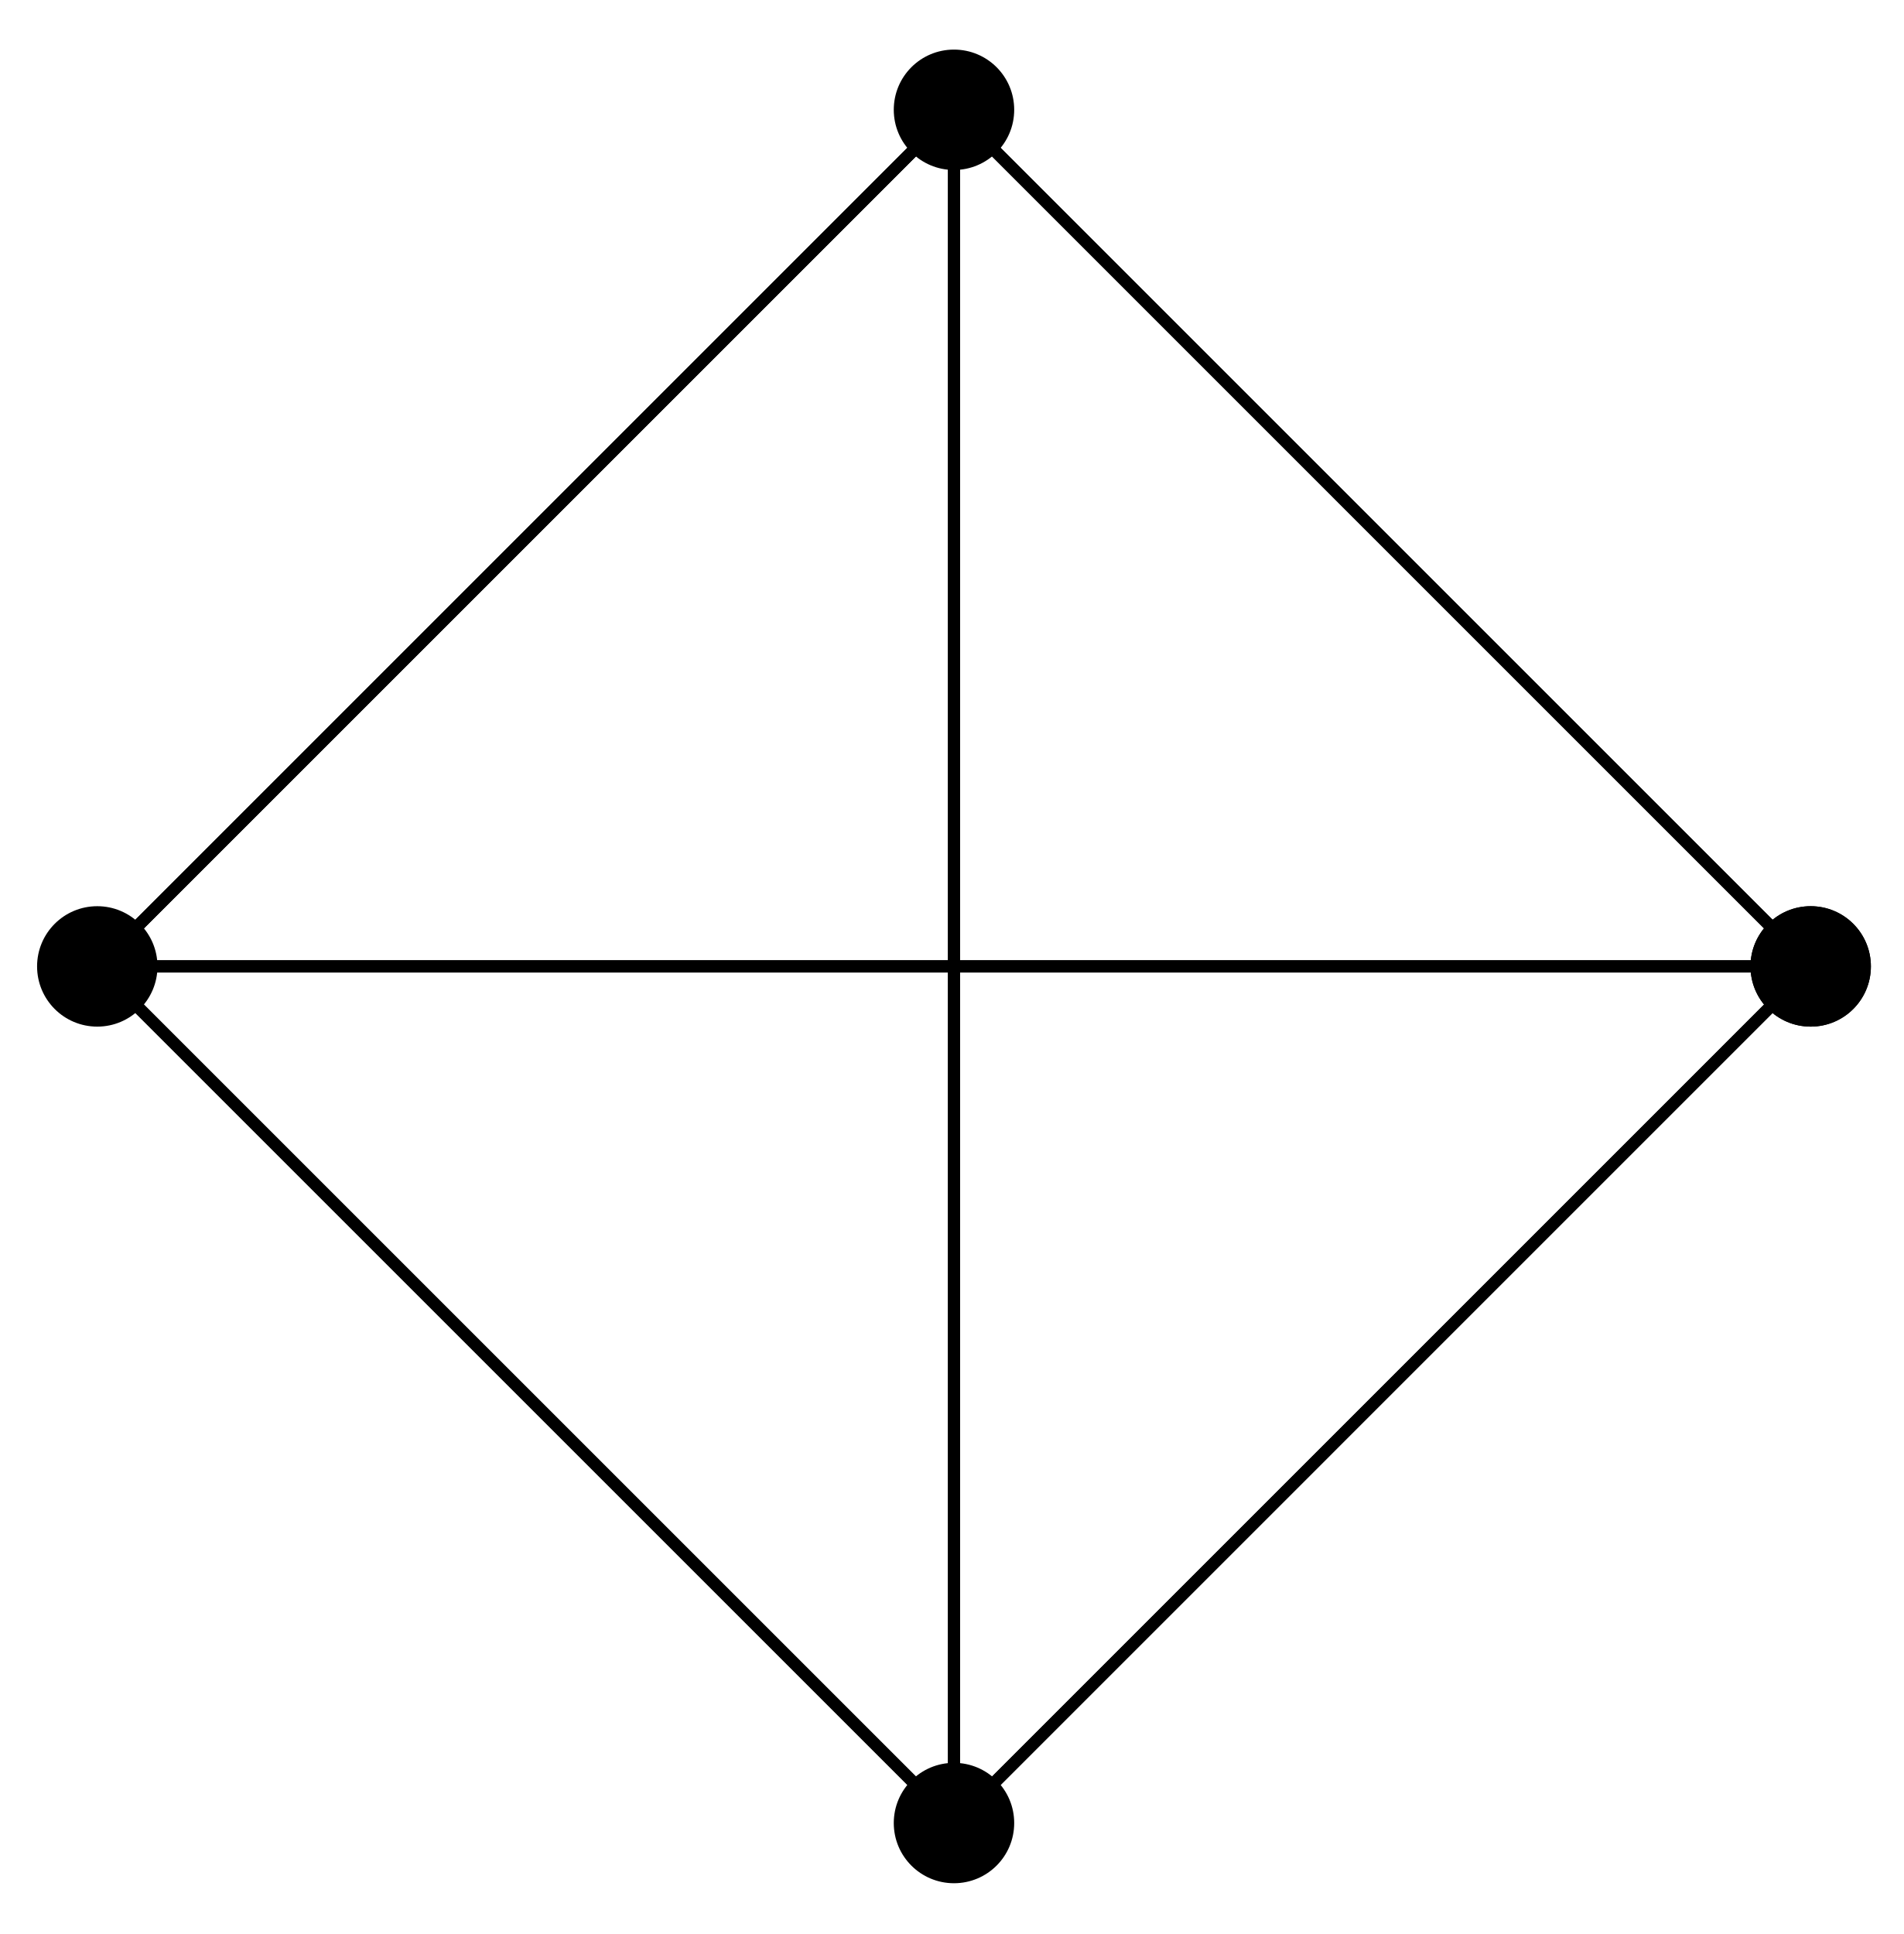
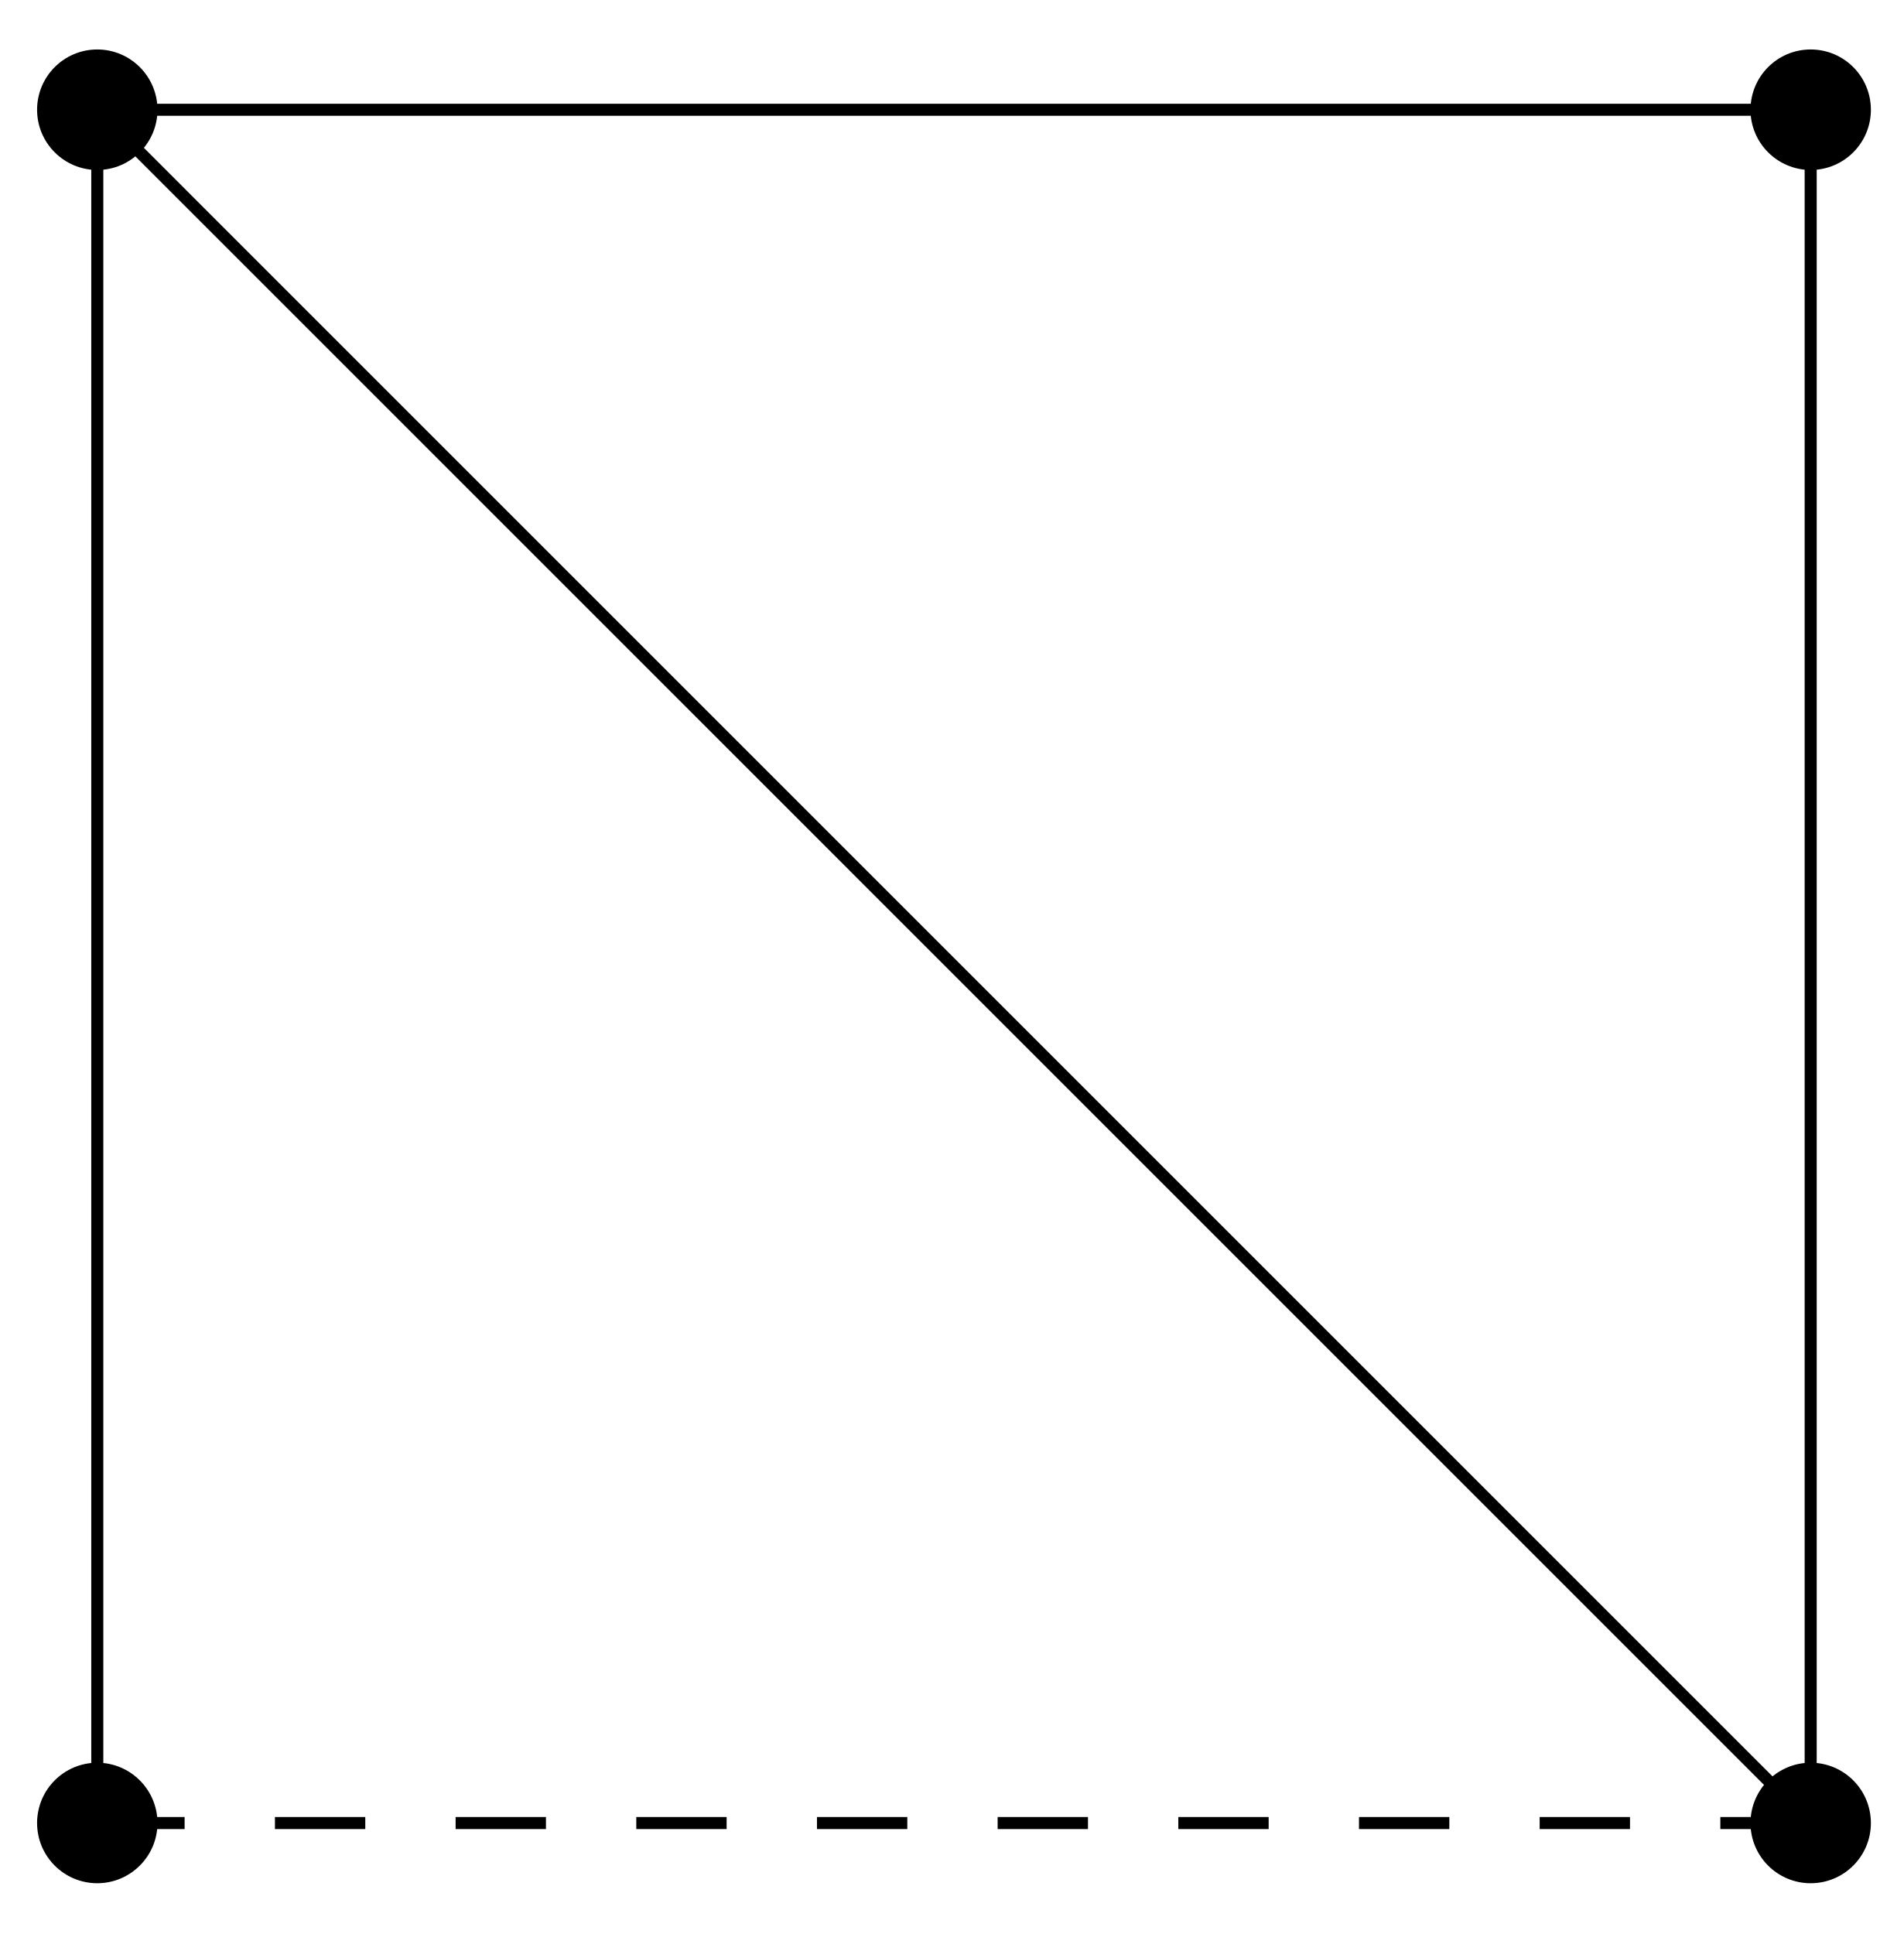
<svg xmlns="http://www.w3.org/2000/svg" width="63pt" height="64pt" viewBox="0 0 63 64" version="1.1">
  <g id="surface1">
-     <path style="fill:none;stroke-width:0.399;stroke-linecap:butt;stroke-linejoin:miter;stroke:rgb(0%,0%,0%);stroke-opacity:1;stroke-miterlimit:10;" d="M 28.346 -0.001 L 0.001 28.346 L -28.345 -0.001 Z M 28.346 -0.001 " transform="matrix(1.00006,0,0,-1.00003,31.56587,31.97969)" />
-     <path style=" stroke:none;fill-rule:nonzero;fill:rgb(0%,0%,0%);fill-opacity:1;" d="M 61.906 31.98 C 61.906 30.879 61.016 29.988 59.914 29.988 C 58.812 29.988 57.922 30.879 57.922 31.98 C 57.922 33.082 58.812 33.973 59.914 33.973 C 61.016 33.973 61.906 33.082 61.906 31.98 Z M 61.906 31.98 " />
-     <path style="fill:none;stroke-width:0.399;stroke-linecap:butt;stroke-linejoin:miter;stroke:rgb(0%,0%,0%);stroke-opacity:1;stroke-miterlimit:10;" d="M 0.001 28.346 L -28.345 -0.001 L 0.001 -28.348 Z M 0.001 28.346 " transform="matrix(1.00006,0,0,-1.00003,31.56587,31.97969)" />
-     <path style=" stroke:none;fill-rule:nonzero;fill:rgb(0%,0%,0%);fill-opacity:1;" d="M 33.559 3.633 C 33.559 2.531 32.668 1.641 31.566 1.641 C 30.465 1.641 29.574 2.531 29.574 3.633 C 29.574 4.734 30.465 5.625 31.566 5.625 C 32.668 5.625 33.559 4.734 33.559 3.633 Z M 33.559 3.633 " />
-     <path style="fill:none;stroke-width:0.399;stroke-linecap:butt;stroke-linejoin:miter;stroke:rgb(0%,0%,0%);stroke-opacity:1;stroke-miterlimit:10;" d="M -28.345 -0.001 L 0.001 -28.348 L 28.346 -0.001 Z M -28.345 -0.001 " transform="matrix(1.00006,0,0,-1.00003,31.56587,31.97969)" />
-     <path style=" stroke:none;fill-rule:nonzero;fill:rgb(0%,0%,0%);fill-opacity:1;" d="M 5.211 31.98 C 5.211 30.879 4.316 29.988 3.219 29.988 C 2.117 29.988 1.227 30.879 1.227 31.98 C 1.227 33.082 2.117 33.973 3.219 33.973 C 4.316 33.973 5.211 33.082 5.211 31.98 Z M 5.211 31.98 " />
-     <path style="fill:none;stroke-width:0.399;stroke-linecap:butt;stroke-linejoin:miter;stroke:rgb(0%,0%,0%);stroke-opacity:1;stroke-miterlimit:10;" d="M 0.001 -28.348 L 28.346 -0.001 L 0.001 28.346 Z M 0.001 -28.348 " transform="matrix(1.00006,0,0,-1.00003,31.56587,31.97969)" />
-     <path style=" stroke:none;fill-rule:nonzero;fill:rgb(0%,0%,0%);fill-opacity:1;" d="M 33.559 60.328 C 33.559 59.227 32.668 58.336 31.566 58.336 C 30.465 58.336 29.574 59.227 29.574 60.328 C 29.574 61.43 30.465 62.32 31.566 62.32 C 32.668 62.32 33.559 61.43 33.559 60.328 Z M 33.559 60.328 " />
-     <path style="fill:none;stroke-width:0.399;stroke-linecap:butt;stroke-linejoin:miter;stroke:rgb(0%,0%,0%);stroke-opacity:1;stroke-miterlimit:10;" d="M 28.346 -0.001 L 0.001 28.346 L -28.345 -0.001 Z M 28.346 -0.001 " transform="matrix(1.00006,0,0,-1.00003,31.56587,31.97969)" />
-     <path style=" stroke:none;fill-rule:nonzero;fill:rgb(0%,0%,0%);fill-opacity:1;" d="M 61.906 31.98 C 61.906 30.879 61.016 29.988 59.914 29.988 C 58.812 29.988 57.922 30.879 57.922 31.98 C 57.922 33.082 58.812 33.973 59.914 33.973 C 61.016 33.973 61.906 33.082 61.906 31.98 Z M 61.906 31.98 " />
+     <path style="fill:none;stroke-width:0.399;stroke-linecap:butt;stroke-linejoin:miter;stroke:rgb(0%,0%,0%);stroke-opacity:1;stroke-miterlimit:10;" d="M -28.345 -0.002 L -28.345 56.692 L 28.346 56.692 L 28.346 -0.002 L -28.345 56.692 " transform="matrix(1.00006,0,0,-1.00003,31.56587,60.32654)" />
+     <path style=" stroke:none;fill-rule:nonzero;fill:rgb(0%,0%,0%);fill-opacity:1;" d="M 5.211 60.328 C 5.211 59.227 4.316 58.332 3.219 58.332 C 2.117 58.332 1.227 59.227 1.227 60.328 C 1.227 61.426 2.117 62.32 3.219 62.32 C 4.316 62.32 5.211 61.426 5.211 60.328 Z M 5.211 60.328 " />
+     <path style=" stroke:none;fill-rule:nonzero;fill:rgb(0%,0%,0%);fill-opacity:1;" d="M 5.211 3.633 C 5.211 2.531 4.316 1.637 3.219 1.637 C 2.117 1.637 1.227 2.531 1.227 3.633 C 1.227 4.73 2.117 5.625 3.219 5.625 C 4.316 5.625 5.211 4.73 5.211 3.633 Z M 5.211 3.633 " />
+     <path style=" stroke:none;fill-rule:nonzero;fill:rgb(0%,0%,0%);fill-opacity:1;" d="M 61.906 3.633 C 61.906 2.531 61.016 1.637 59.914 1.637 C 58.812 1.637 57.922 2.531 57.922 3.633 C 57.922 4.73 58.812 5.625 59.914 5.625 C 61.016 5.625 61.906 4.73 61.906 3.633 Z M 61.906 3.633 " />
+     <path style=" stroke:none;fill-rule:nonzero;fill:rgb(0%,0%,0%);fill-opacity:1;" d="M 61.906 60.328 C 61.906 59.227 61.016 58.332 59.914 58.332 C 58.812 58.332 57.922 59.227 57.922 60.328 C 57.922 61.426 58.812 62.32 59.914 62.32 C 61.016 62.32 61.906 61.426 61.906 60.328 Z M 61.906 60.328 " />
+     <path style="fill:none;stroke-width:0.399;stroke-linecap:butt;stroke-linejoin:miter;stroke:rgb(0%,0%,0%);stroke-opacity:1;stroke-dasharray:2.989,2.989;stroke-miterlimit:10;" d="M 28.346 -0.002 L -28.345 -0.002 " transform="matrix(1.00006,0,0,-1.00003,31.56587,60.32654)" />
  </g>
</svg>
